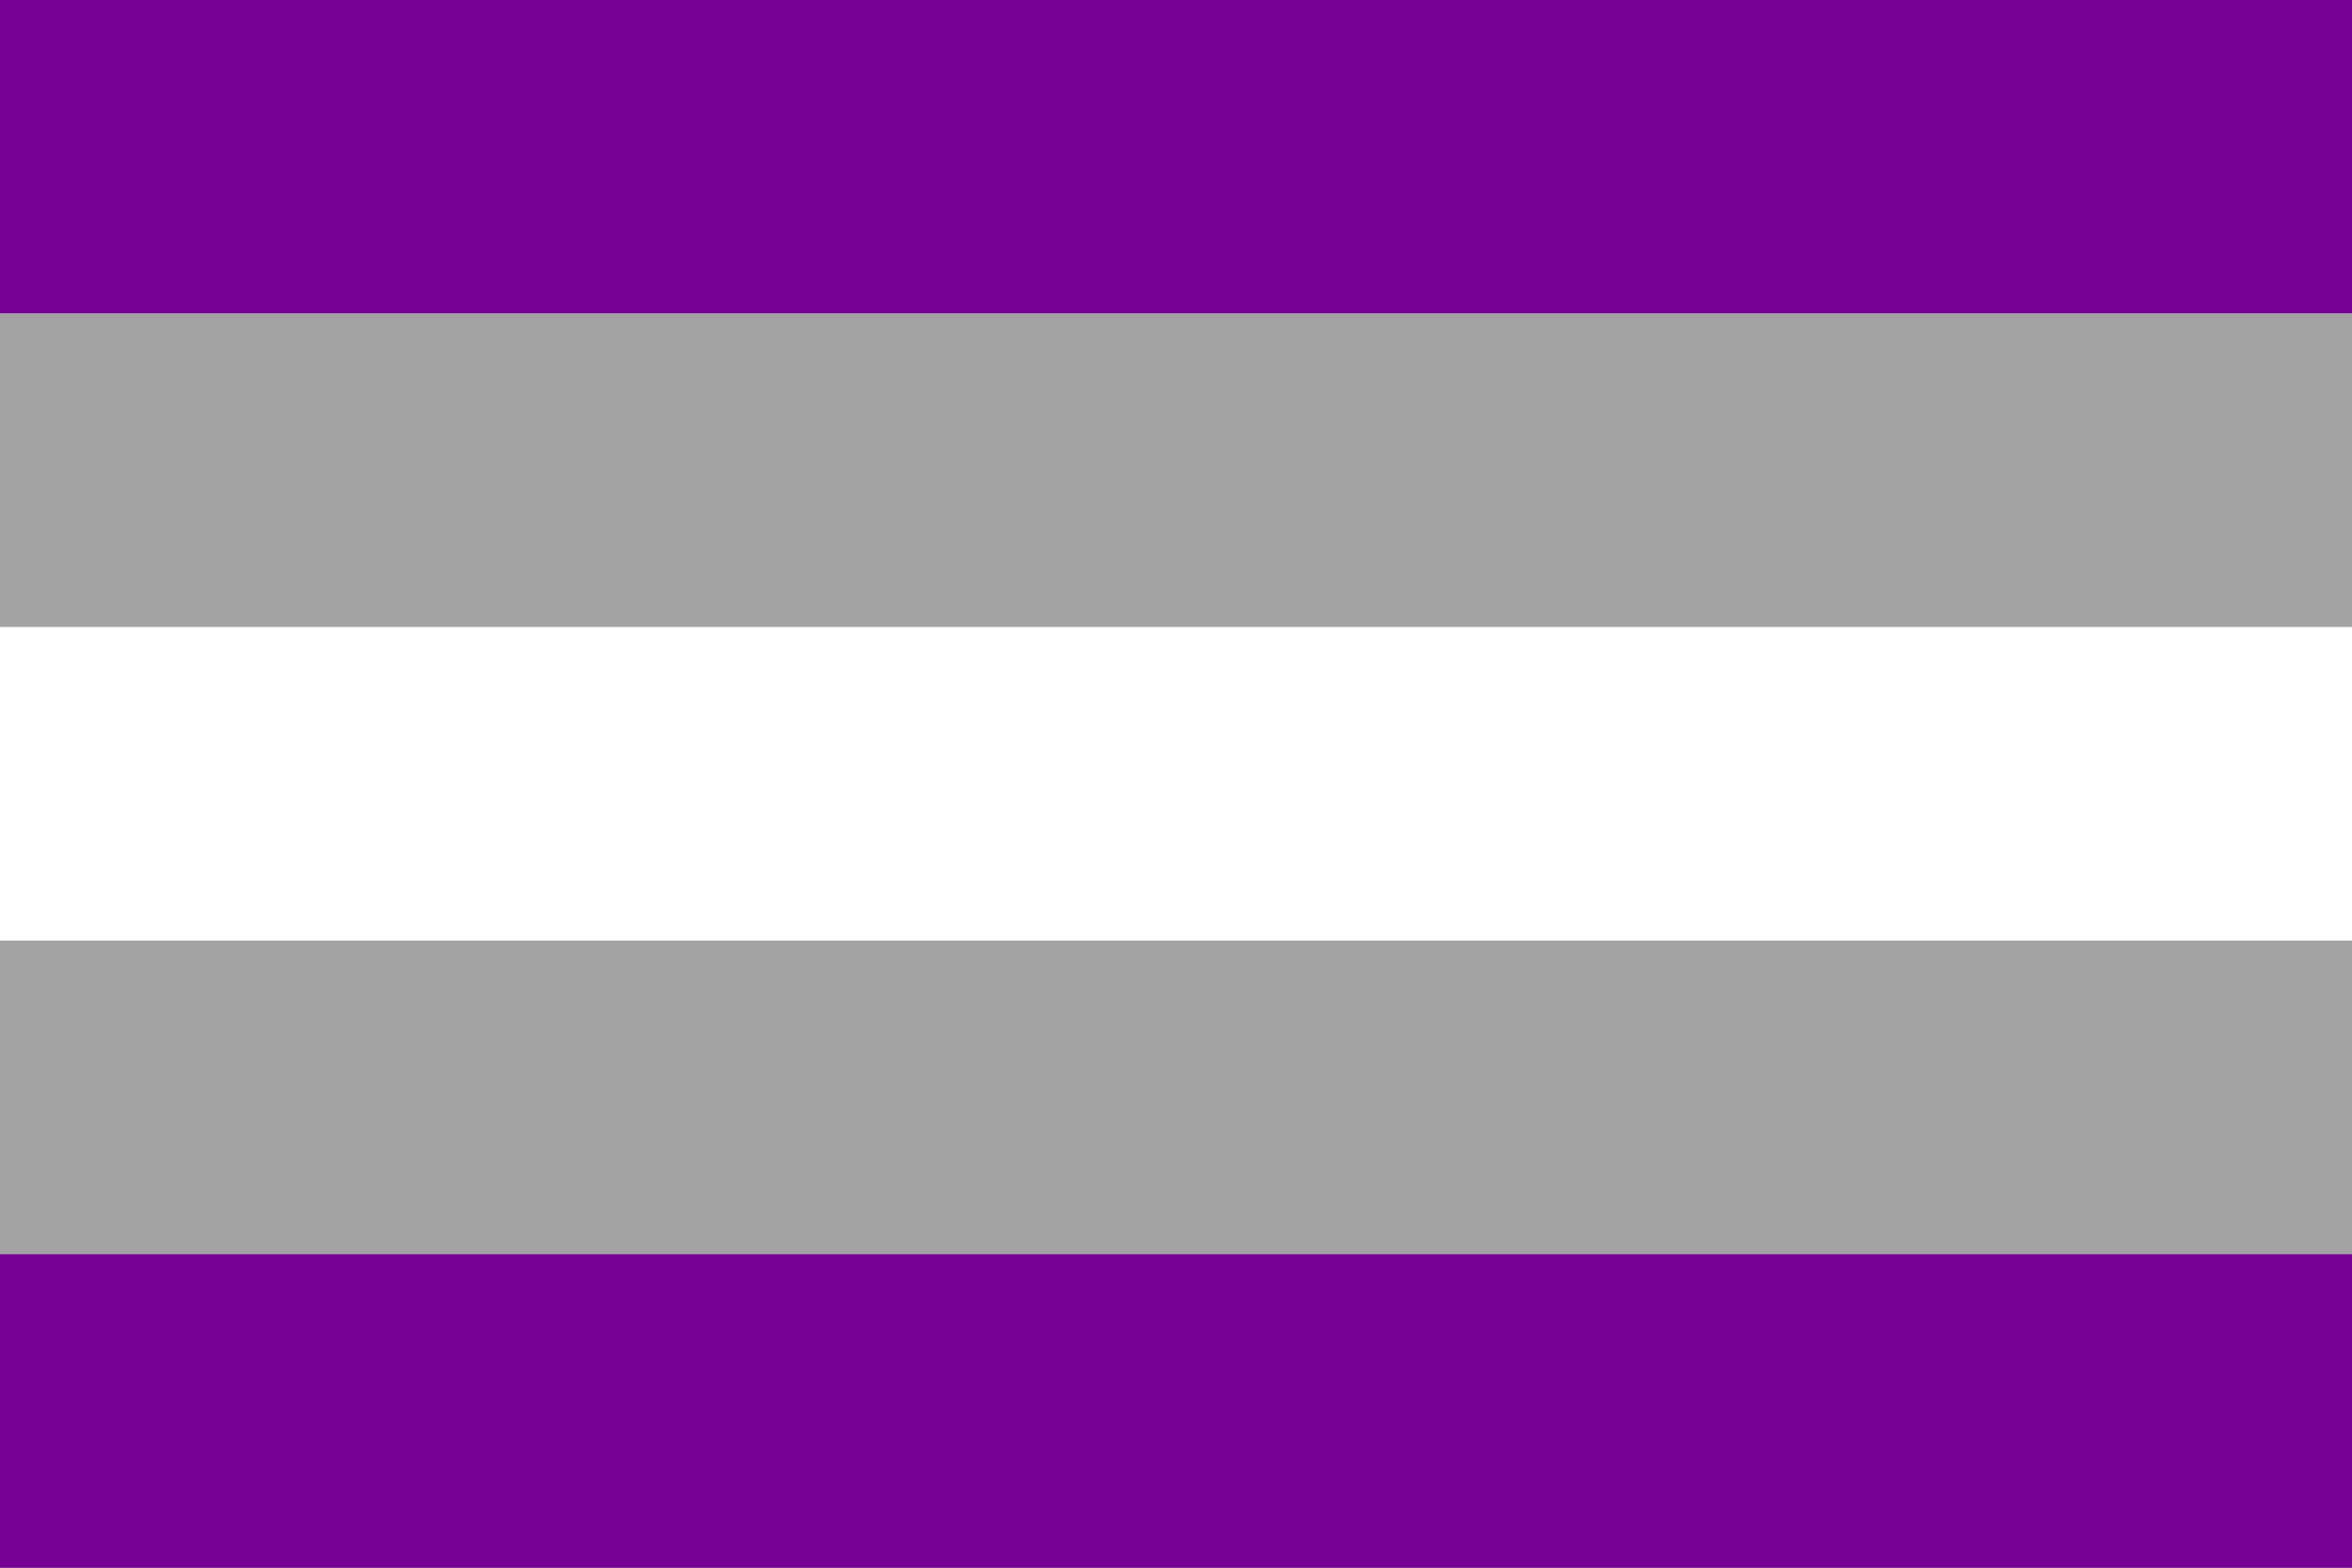
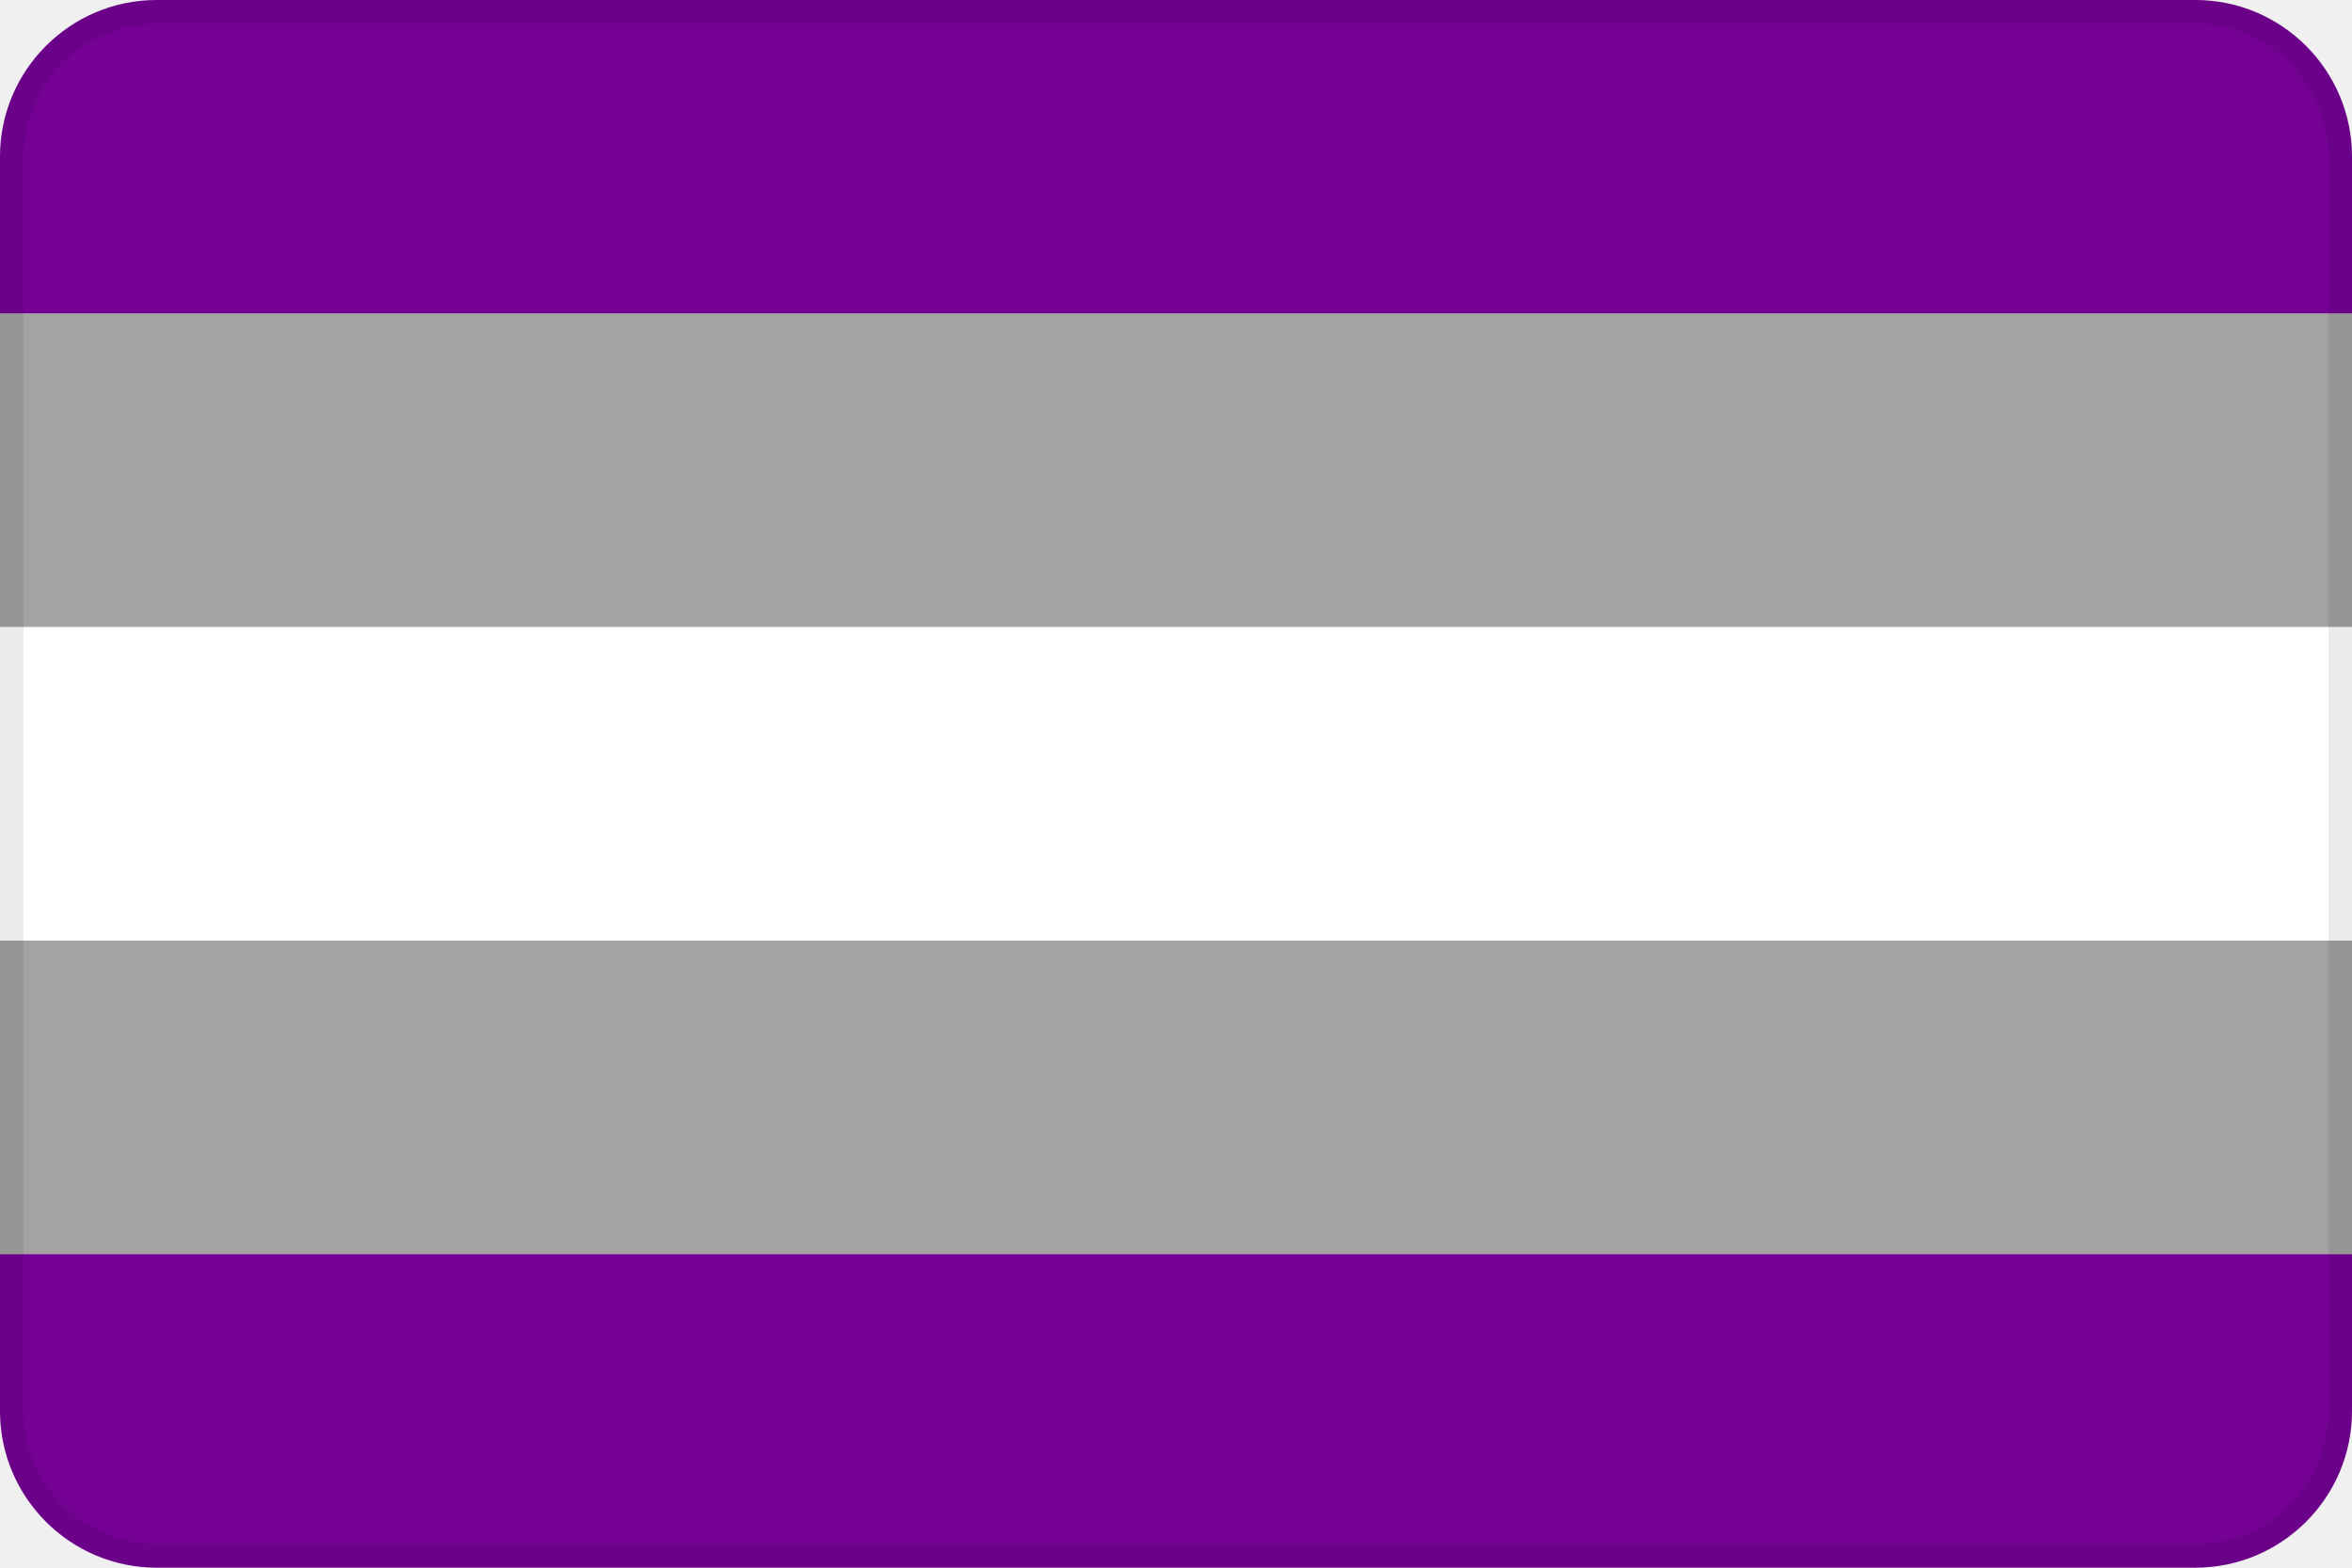
<svg xmlns="http://www.w3.org/2000/svg" viewBox="0 0 150 100" role="img">
-   <rect y="0" width="150" height="20.01" fill="#740194" />
-   <rect y="20" width="150" height="20.01" fill="#A3A3A3" />
-   <rect y="40" width="150" height="20.01" fill="#FFFFFF" />
-   <rect y="60" width="150" height="20.01" fill="#A3A3A3" />
-   <rect y="80" width="150" height="20.01" fill="#740194" />
+   <defs>
+     <clipPath id="flag">
+       <rect width="150" height="100" rx="10" />
+     </clipPath>
+   </defs>
+   <g clip-path="url(#flag)">
+     <rect y="0" width="150" height="20.01" fill="#740194" />
+     <rect y="20" width="150" height="20.01" fill="#A3A3A3" />
+     <rect y="40" width="150" height="20.01" fill="#FFFFFF" />
+     <rect y="60" width="150" height="20.01" fill="#A3A3A3" />
+     <rect y="80" width="150" height="20.01" fill="#740194" />
+   </g>
+   <rect x="0.75" y="0.75" width="148.5" height="98.5" rx="9.25" fill="none" stroke="#000000" stroke-opacity="0.08" stroke-width="1.5" />
</svg>
